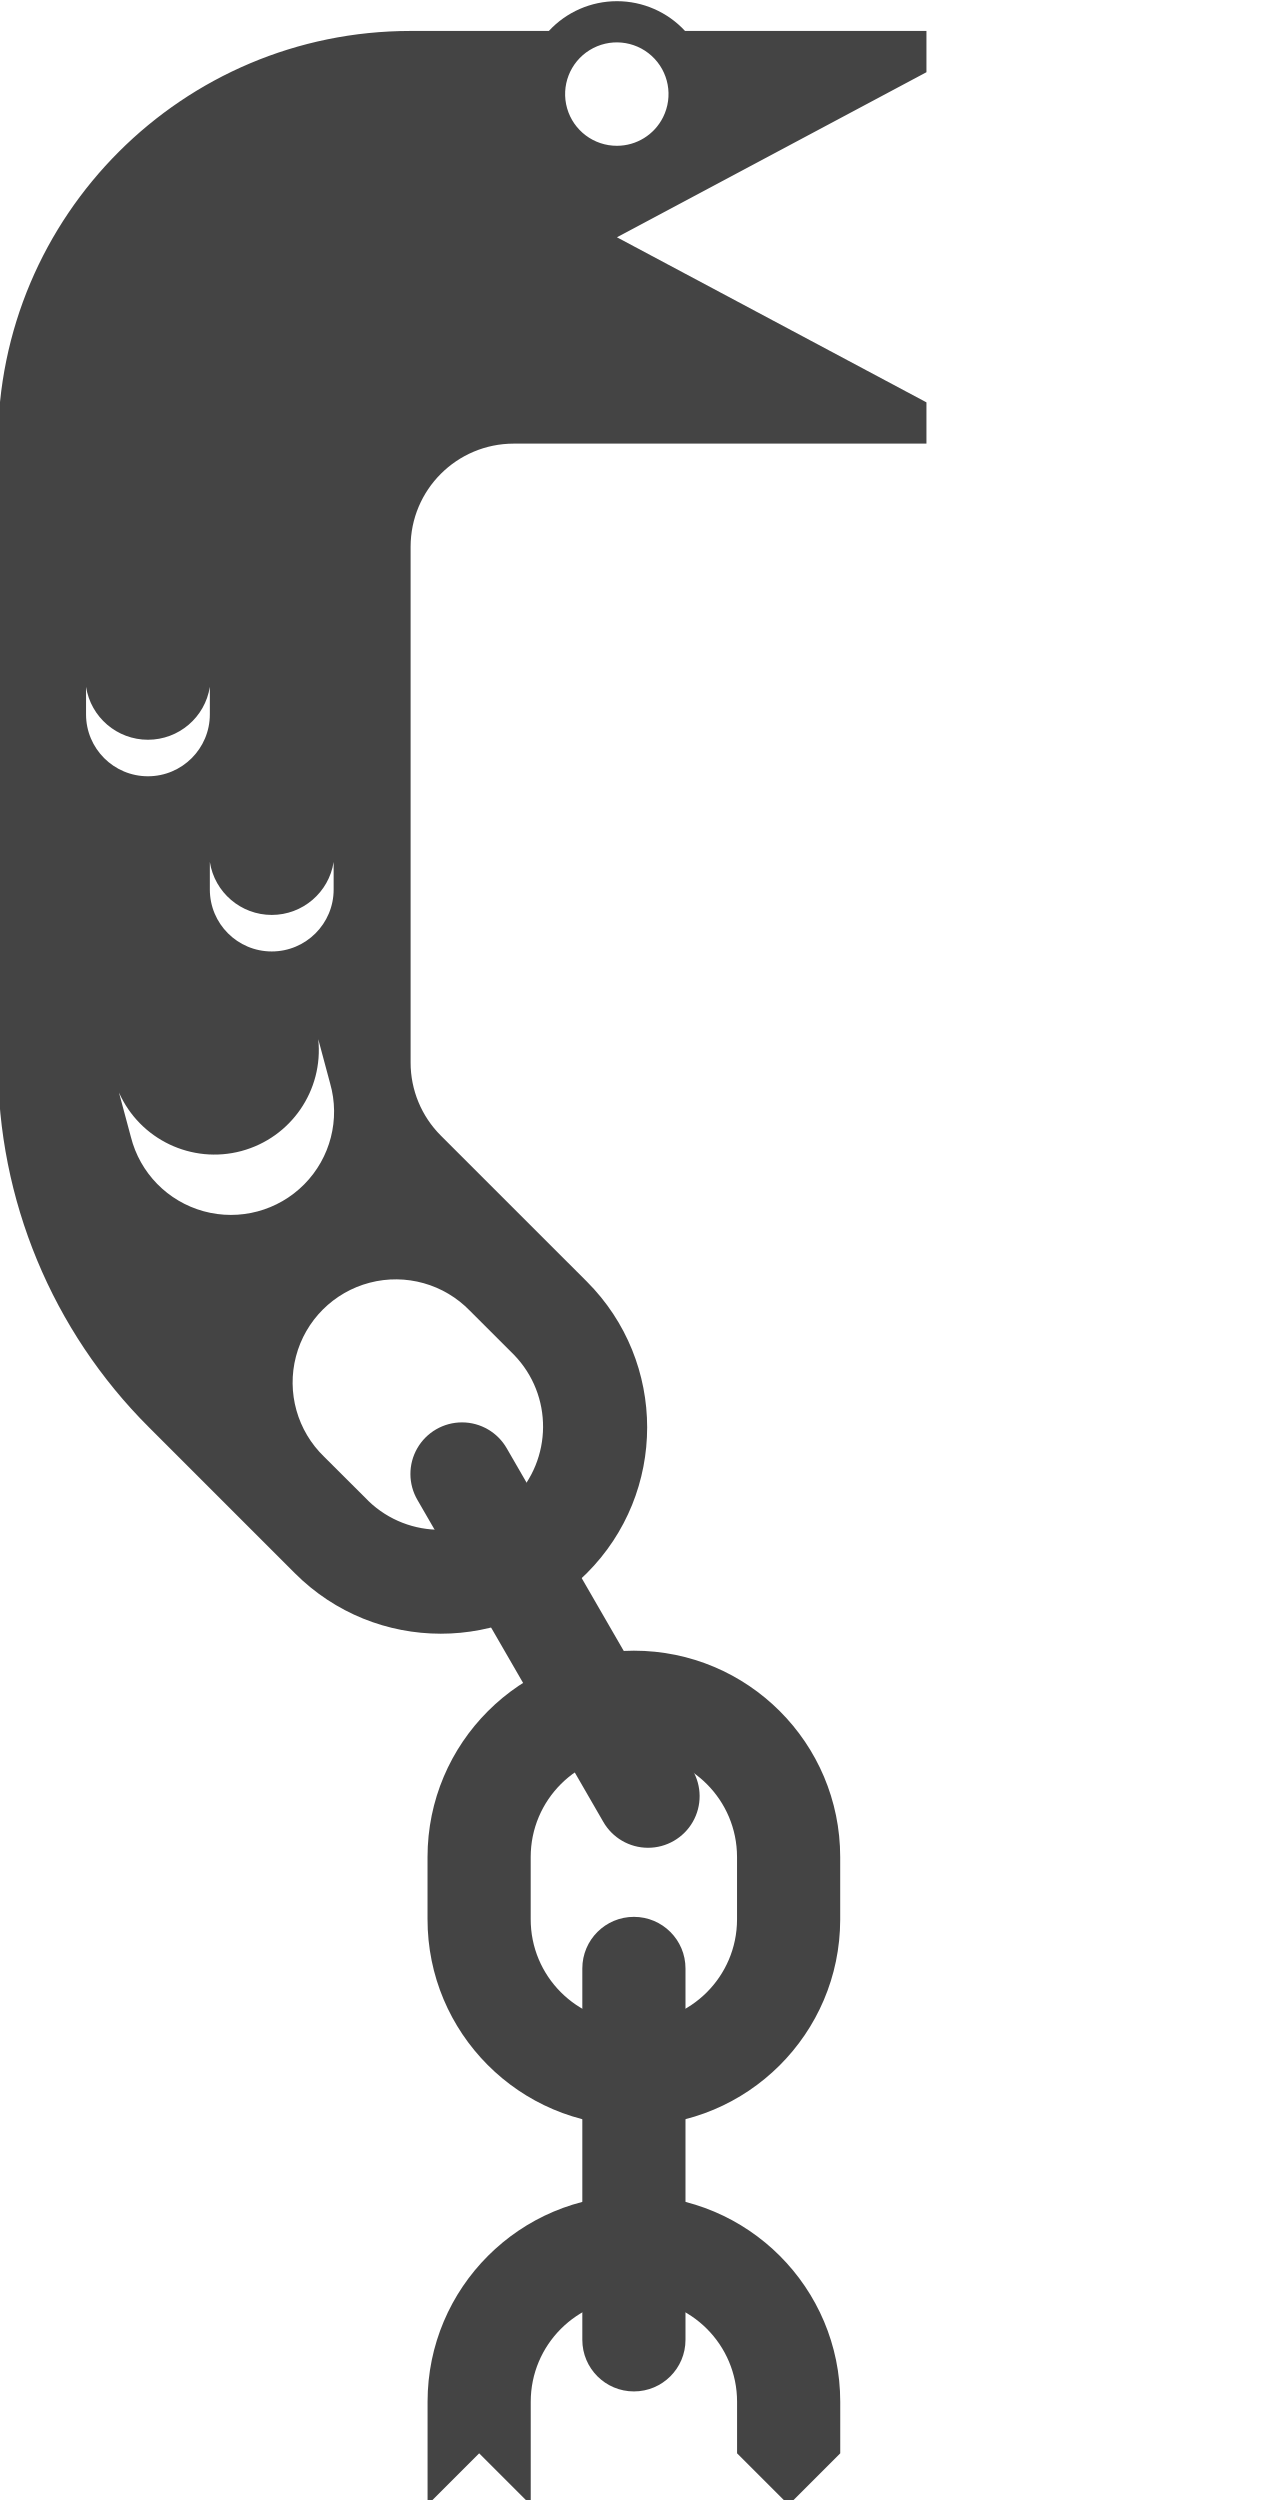
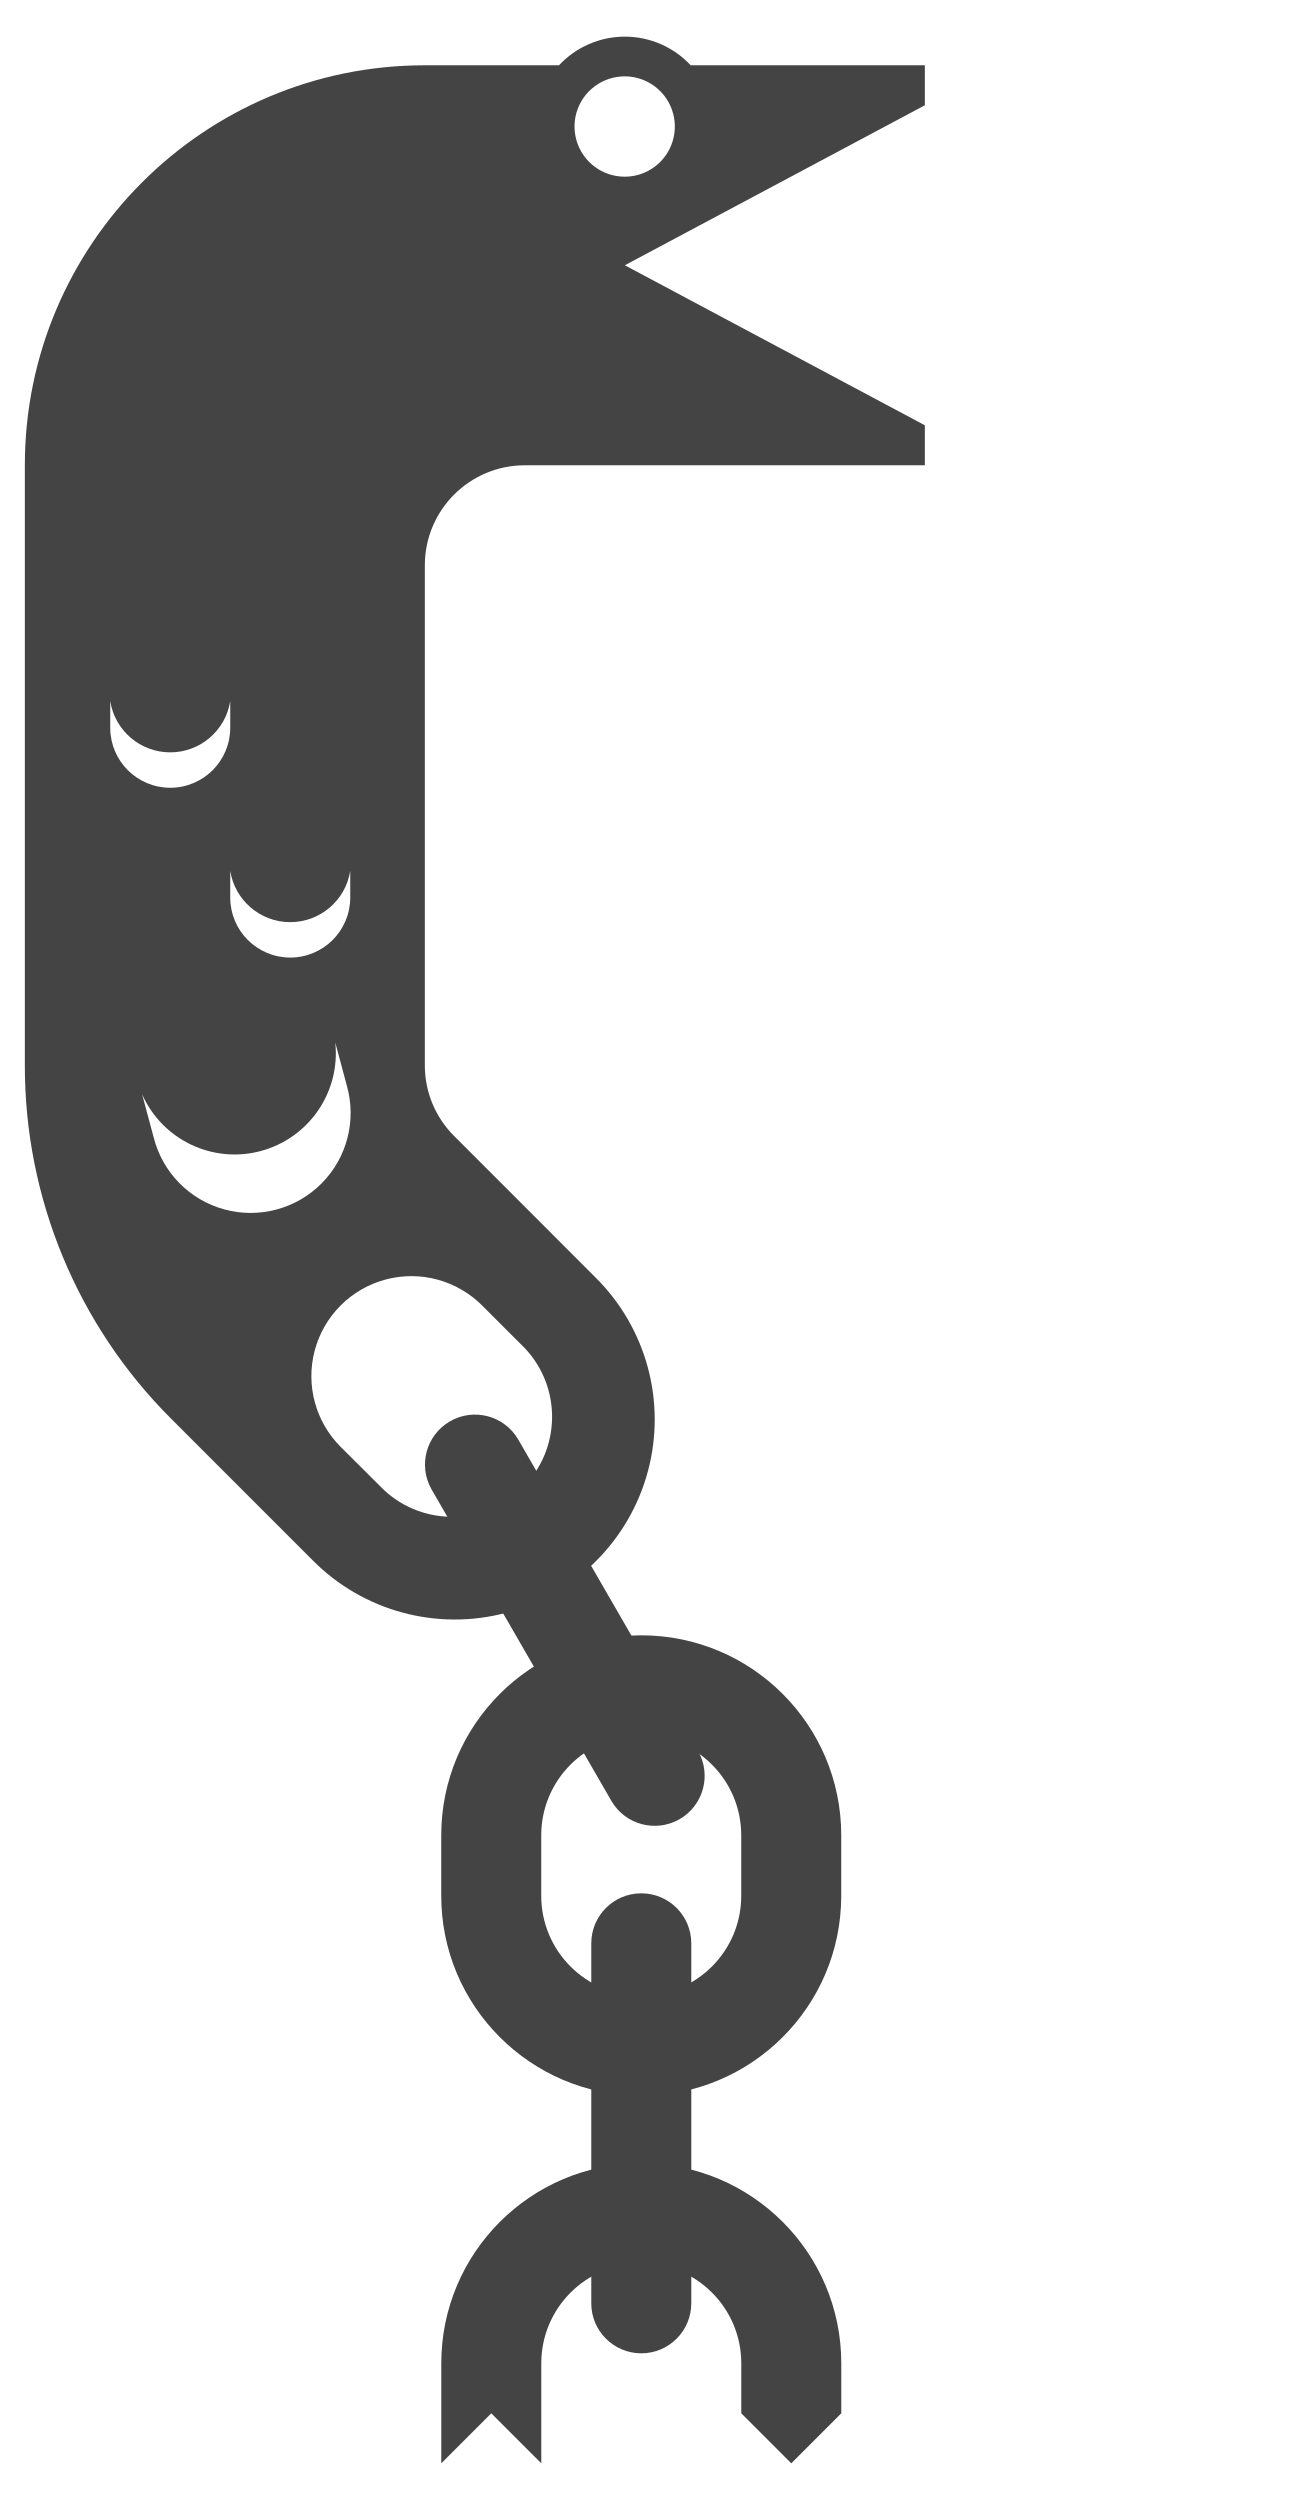
- <svg xmlns="http://www.w3.org/2000/svg" viewBox="0 0 311.58 605.81">
+ <svg xmlns="http://www.w3.org/2000/svg" viewBox="0 0 325 625">
  <defs>
    <style>.a{fill:#444;}</style>
  </defs>
-   <path class="a" d="M178.61,594.5V582a25,25,0,0,0-50,0v25l-12.5-12.5L103.61,607V582a50,50,0,0,1,100,0v12.5L191.11,607Z" />
-   <path class="a" d="M178.6,465.16a25,25,0,0,1-50-.11h0V450a25,25,0,0,1,50,0v15.16m25,0V450a50,50,0,0,0-100,0v15a50,50,0,0,0,100,.21" />
-   <path class="a" d="M-.5,107.5v150a124.61,124.61,0,0,0,36.61,88.39l35.35,35.35a50,50,0,0,0,70.72-70.71l-35.36-35.35A25,25,0,0,1,99.5,257.5v-125a25,25,0,0,1,25-25h100v-10l-75-40,75-40V7.5H166A22.48,22.48,0,0,0,133,7.5H99.5A100,100,0,0,0-.5,107.5ZM89.25,363.68,78.54,353a25,25,0,1,1,35.35-35.35l10.65,10.64h0a25,25,0,0,1-35.27,35.43M149.5,35.33a12.53,12.53,0,1,1,11.18-6.93A12.49,12.49,0,0,1,149.5,35.33Zm-91,243.59a25.32,25.32,0,0,0,18.62-27.11L80,262.55a25,25,0,1,1-48.29,12.94l-2.88-10.74A25.32,25.32,0,0,0,58.51,278.92Zm7.35-57.21a15.19,15.19,0,0,0,15-12.83v6.68a15,15,0,0,1-30,0v-6.68A15.19,15.19,0,0,0,65.86,221.71Zm-30-42.45a15.19,15.19,0,0,0,15-12.82v6.67a15,15,0,0,1-30,0v-6.67A15.19,15.19,0,0,0,35.86,179.26Z" />
-   <path class="a" d="M146.17,441.44a12.5,12.5,0,1,0,21.65-12.5l-45-77.94a12.5,12.5,0,1,0-21.65,12.5Z" />
-   <path class="a" d="M166.11,477a12.5,12.5,0,0,0-25,0v90a12.5,12.5,0,0,0,25,0Z" />
+   <path class="a" d="M185.32,603.33v-12.5a25,25,0,0,0-50,0v25l-12.5-12.5-12.5,12.5v-25a50,50,0,0,1,100,0v12.5l-12.5,12.5Z" />
+   <path class="a" d="M185.31,474a25,25,0,0,1-50-.1h0V458.83a25,25,0,0,1,50,0V474m25,.05V458.83a50,50,0,0,0-100,0v15a50,50,0,0,0,100,.21" />
+   <path class="a" d="M6.21,116.33v150a124.61,124.61,0,0,0,36.61,88.39l35.35,35.36a50,50,0,1,0,70.71-70.71L113.53,284a24.88,24.88,0,0,1-7.32-17.68v-125a25,25,0,0,1,25-25h100v-10l-75-40,75-40v-10H172.67a22.5,22.5,0,0,0-32.92,0H106.21A100,100,0,0,0,6.21,116.33ZM96,372.51,85.24,361.79a25,25,0,1,1,35.36-35.35l10.64,10.64h0A25,25,0,0,1,96,372.51M156.21,44.17a12.54,12.54,0,1,1,11.18-6.94A12.5,12.5,0,0,1,156.21,44.17Zm-91,243.58a25.31,25.31,0,0,0,18.61-27.11l2.88,10.74a25,25,0,1,1-48.29,12.94l-2.88-10.74A25.29,25.29,0,0,0,65.22,287.75Zm7.35-57.21a15.19,15.19,0,0,0,15-12.82v6.67a15,15,0,0,1-30,0v-6.67A15.19,15.19,0,0,0,72.57,230.54Zm-30-42.45a15.18,15.18,0,0,0,15-12.82v6.67a15,15,0,0,1-30,0v-6.67A15.18,15.18,0,0,0,42.57,188.09Z" />
+   <path class="a" d="M152.88,450.28a12.5,12.5,0,0,0,21.65-12.5l-45-77.95a12.5,12.5,0,0,0-21.65,12.5Z" />
+   <path class="a" d="M172.82,485.83a12.5,12.5,0,0,0-25,0v90a12.5,12.5,0,0,0,25,0Z" />
</svg>
